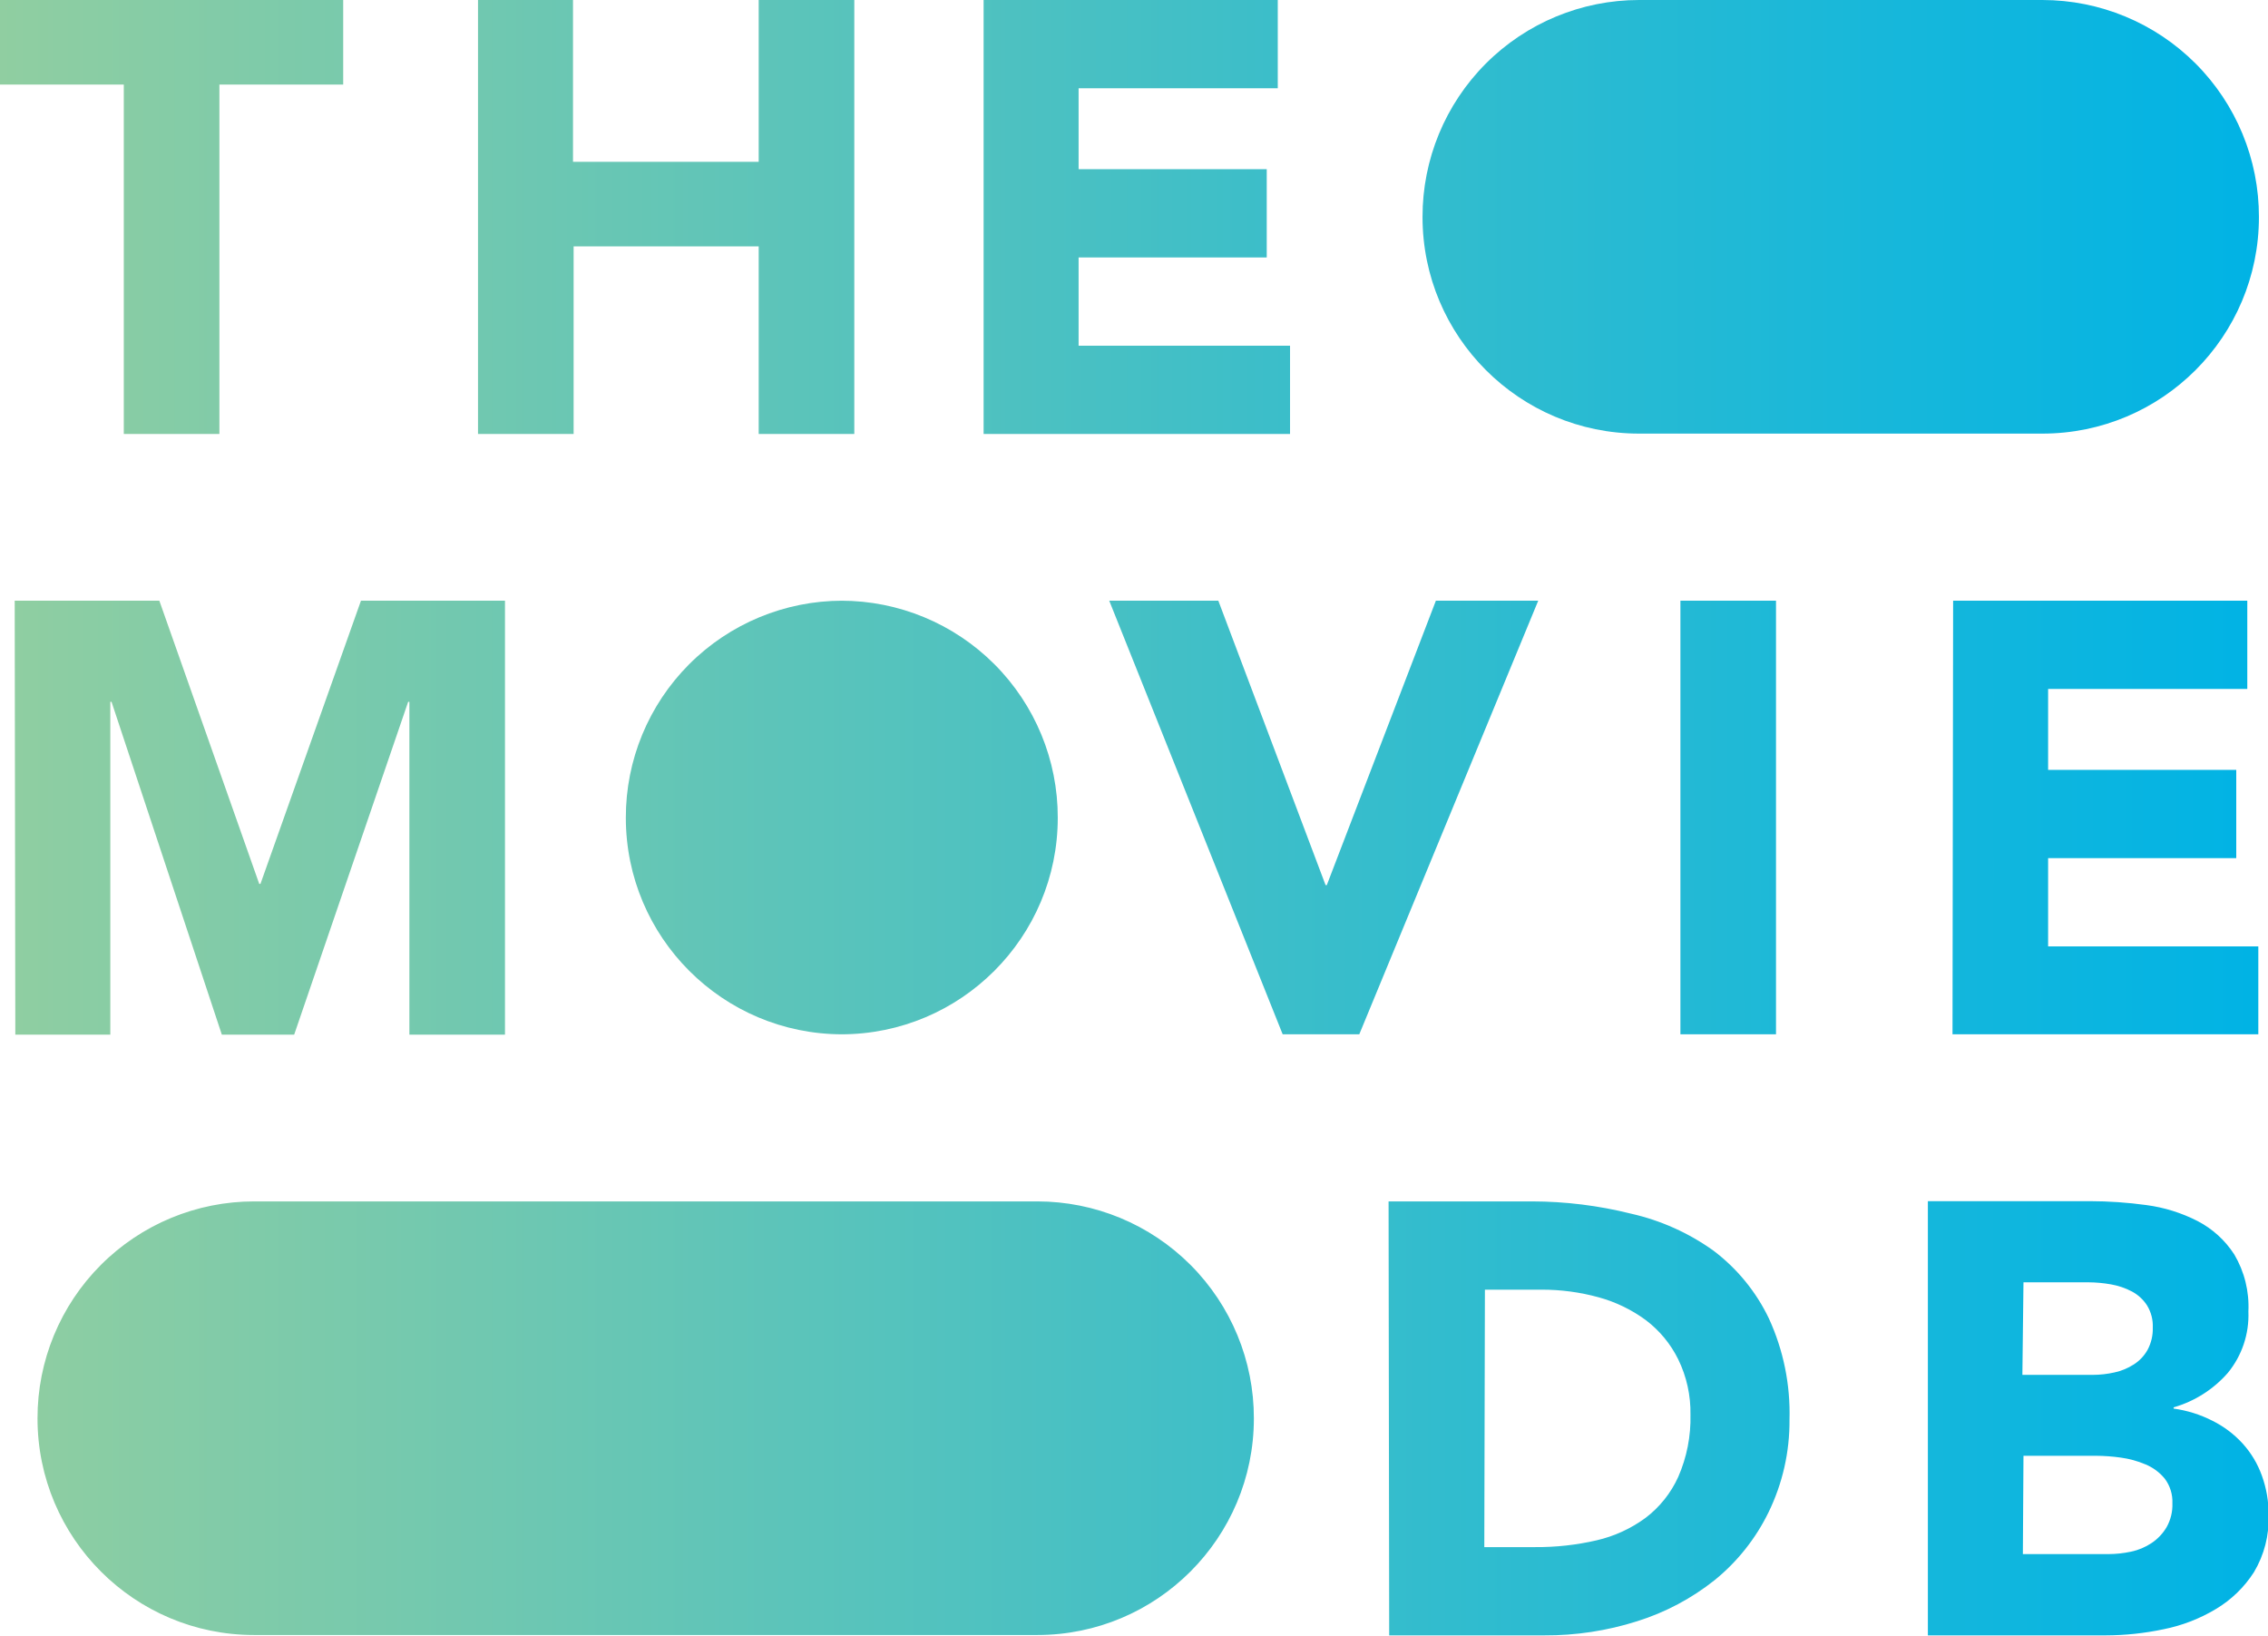
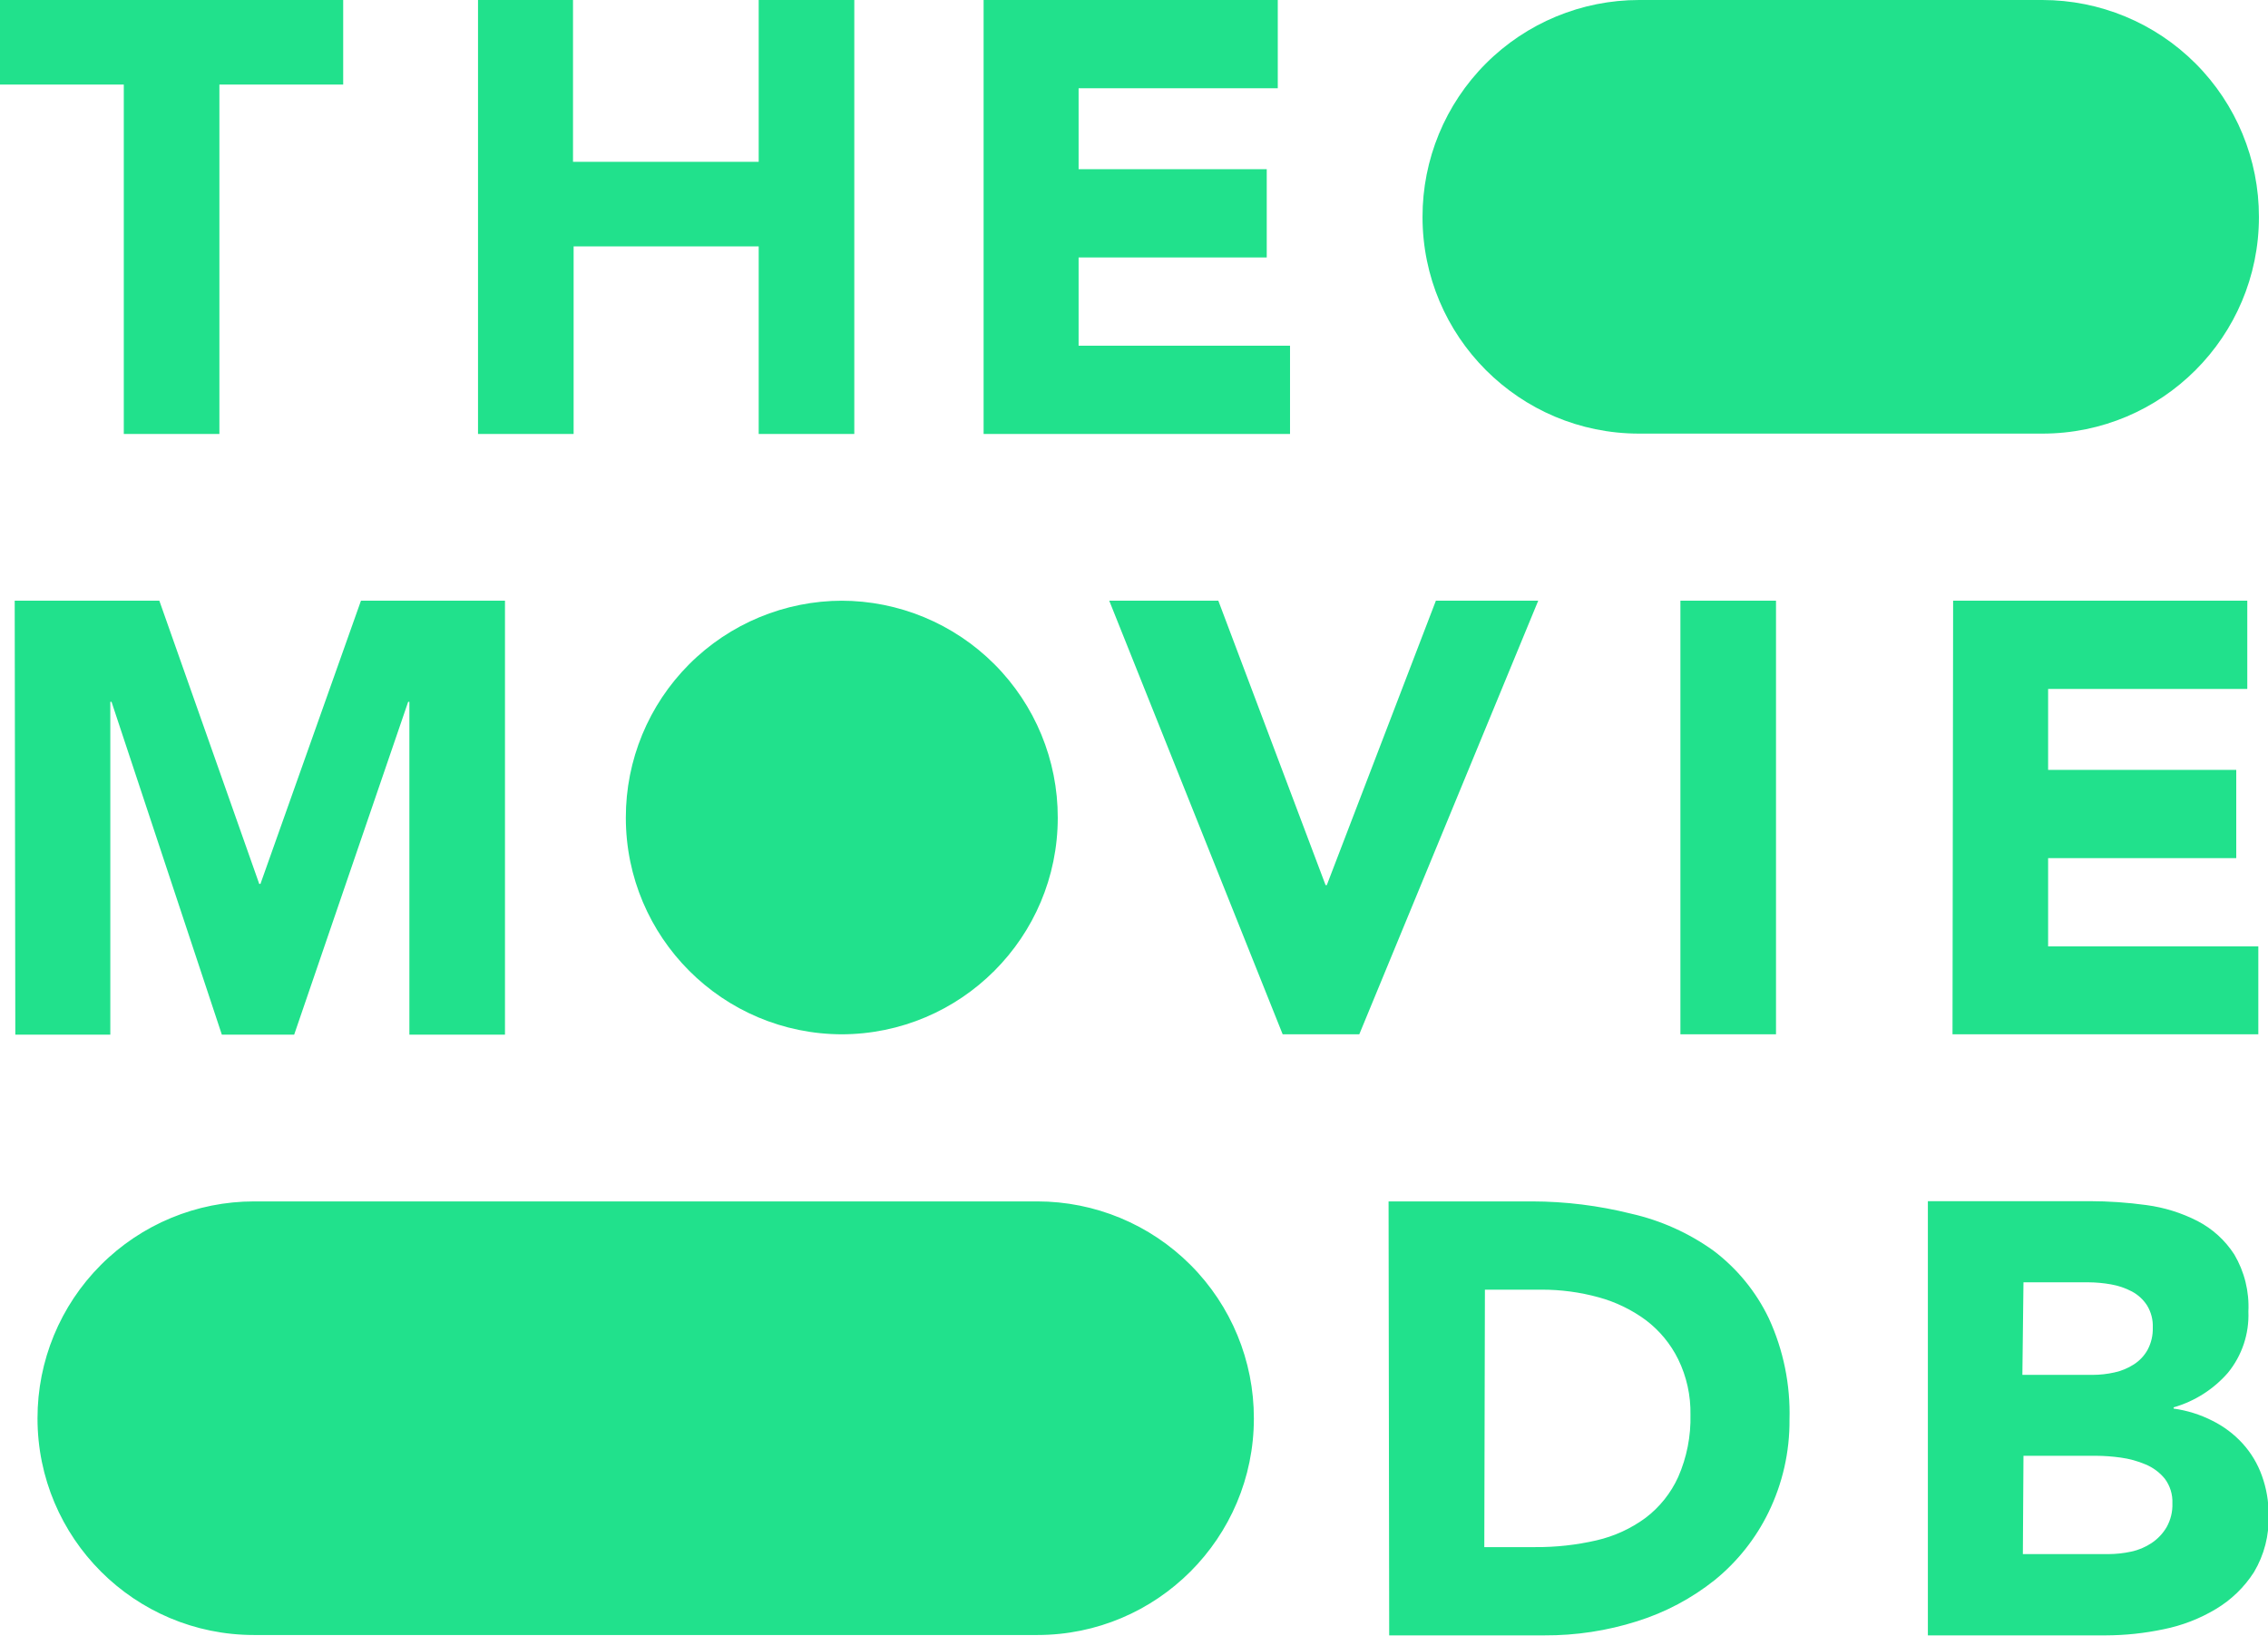
<svg xmlns="http://www.w3.org/2000/svg" viewBox="0 0 185.04 133.4">
  <defs>
    <style>.cls-1{fill:url(#linear-gradient);}</style>
    <linearGradient id="linear-gradient" y1="66.7" x2="185.04" y2="66.7" gradientUnits="userSpaceOnUse">
-       <stop offset="0" stop-color="#90cea1" />
-       <stop offset="0.56" stop-color="#3cbec9" />
-       <stop offset="1" stop-color="#00b3e5" />
+       <stop offset="0" stop-color="#21e18c" />
+       <stop offset="0.56" stop-color="#21e18c" />
+       <stop offset="1" stop-color="#21e18c" />
    </linearGradient>
  </defs>
  <g id="Layer_2" data-name="Layer 2">
    <g id="Layer_1-2" data-name="Layer 1">
      <path class="cls-1" d="M51.06,66.7h0A17.67,17.67,0,0,1,68.73,49h-.1A17.67,17.67,0,0,1,86.3,66.7h0A17.67,17.67,0,0,1,68.63,84.37h.1A17.67,17.67,0,0,1,51.06,66.7Zm82.67-31.33h32.9A17.67,17.67,0,0,0,184.3,17.7h0A17.67,17.67,0,0,0,166.63,0h-32.9A17.67,17.67,0,0,0,116.06,17.7h0A17.67,17.67,0,0,0,133.73,35.37Zm-113,98h63.9A17.67,17.67,0,0,0,102.3,115.7h0A17.67,17.67,0,0,0,84.63,98H20.73A17.67,17.67,0,0,0,3.06,115.7h0A17.67,17.67,0,0,0,20.73,133.37Zm83.92-49h6.25L125.5,49h-8.35l-8.9,23.2h-.1L99.4,49H90.5Zm32.45,0h7.8V49h-7.8Zm22.2,0h24.95V77.2H167.1V70h15.35V62.8H167.1V56.2h16.25V49h-24ZM10.1,35.4h7.8V6.9H28V0H0V6.9H10.1ZM39,35.4h7.8V20.1H61.9V35.4h7.8V0H61.9V13.2H46.75V0H39Zm41.25,0h25V28.2H88V21h15.35V13.8H88V7.2h16.25V0h-24Zm-79,49H9V57.25h.1l9,27.15H24l9.3-27.15h.1V84.4h7.8V49H29.45l-8.2,23.1h-.1L13,49H1.2Zm112.09,49H126a24.59,24.59,0,0,0,7.56-1.15,19.52,19.52,0,0,0,6.35-3.37,16.37,16.37,0,0,0,4.37-5.5A16.91,16.91,0,0,0,146,115.8a18.5,18.5,0,0,0-1.68-8.25,15.1,15.1,0,0,0-4.52-5.53A18.55,18.55,0,0,0,133.07,99,33.54,33.54,0,0,0,125,98H113.29Zm7.81-28.2h4.6a17.43,17.43,0,0,1,4.67.62,11.68,11.68,0,0,1,3.88,1.88,9,9,0,0,1,2.62,3.18,9.87,9.87,0,0,1,1,4.52,11.92,11.92,0,0,1-1,5.08,8.69,8.69,0,0,1-2.67,3.34,10.87,10.87,0,0,1-4,1.83,21.57,21.57,0,0,1-5,.55H121.1Zm36.14,28.2h14.5a23.11,23.11,0,0,0,4.73-.5,13.38,13.38,0,0,0,4.27-1.65,9.42,9.42,0,0,0,3.1-3,8.52,8.52,0,0,0,1.2-4.68,9.16,9.16,0,0,0-.55-3.2,7.79,7.79,0,0,0-1.57-2.62,8.38,8.38,0,0,0-2.45-1.85,10,10,0,0,0-3.18-1v-.1a9.28,9.28,0,0,0,4.43-2.82,7.42,7.42,0,0,0,1.67-5,8.34,8.34,0,0,0-1.15-4.65,7.88,7.88,0,0,0-3-2.73,12.9,12.9,0,0,0-4.17-1.3,34.42,34.42,0,0,0-4.63-.32h-13.2Zm7.8-28.8h5.3a10.79,10.79,0,0,1,1.85.17,5.77,5.77,0,0,1,1.7.58,3.33,3.33,0,0,1,1.23,1.13,3.22,3.22,0,0,1,.47,1.82,3.63,3.63,0,0,1-.42,1.8,3.34,3.34,0,0,1-1.13,1.2,4.78,4.78,0,0,1-1.57.65,8.16,8.16,0,0,1-1.78.2H165Zm0,14.15h5.9a15.12,15.12,0,0,1,2.05.15,7.83,7.83,0,0,1,2,.55,4,4,0,0,1,1.58,1.17,3.13,3.13,0,0,1,.62,2,3.71,3.71,0,0,1-.47,1.95,4,4,0,0,1-1.23,1.3,4.78,4.78,0,0,1-1.67.7,8.91,8.91,0,0,1-1.83.2h-7Z" />
    </g>
  </g>
</svg>
